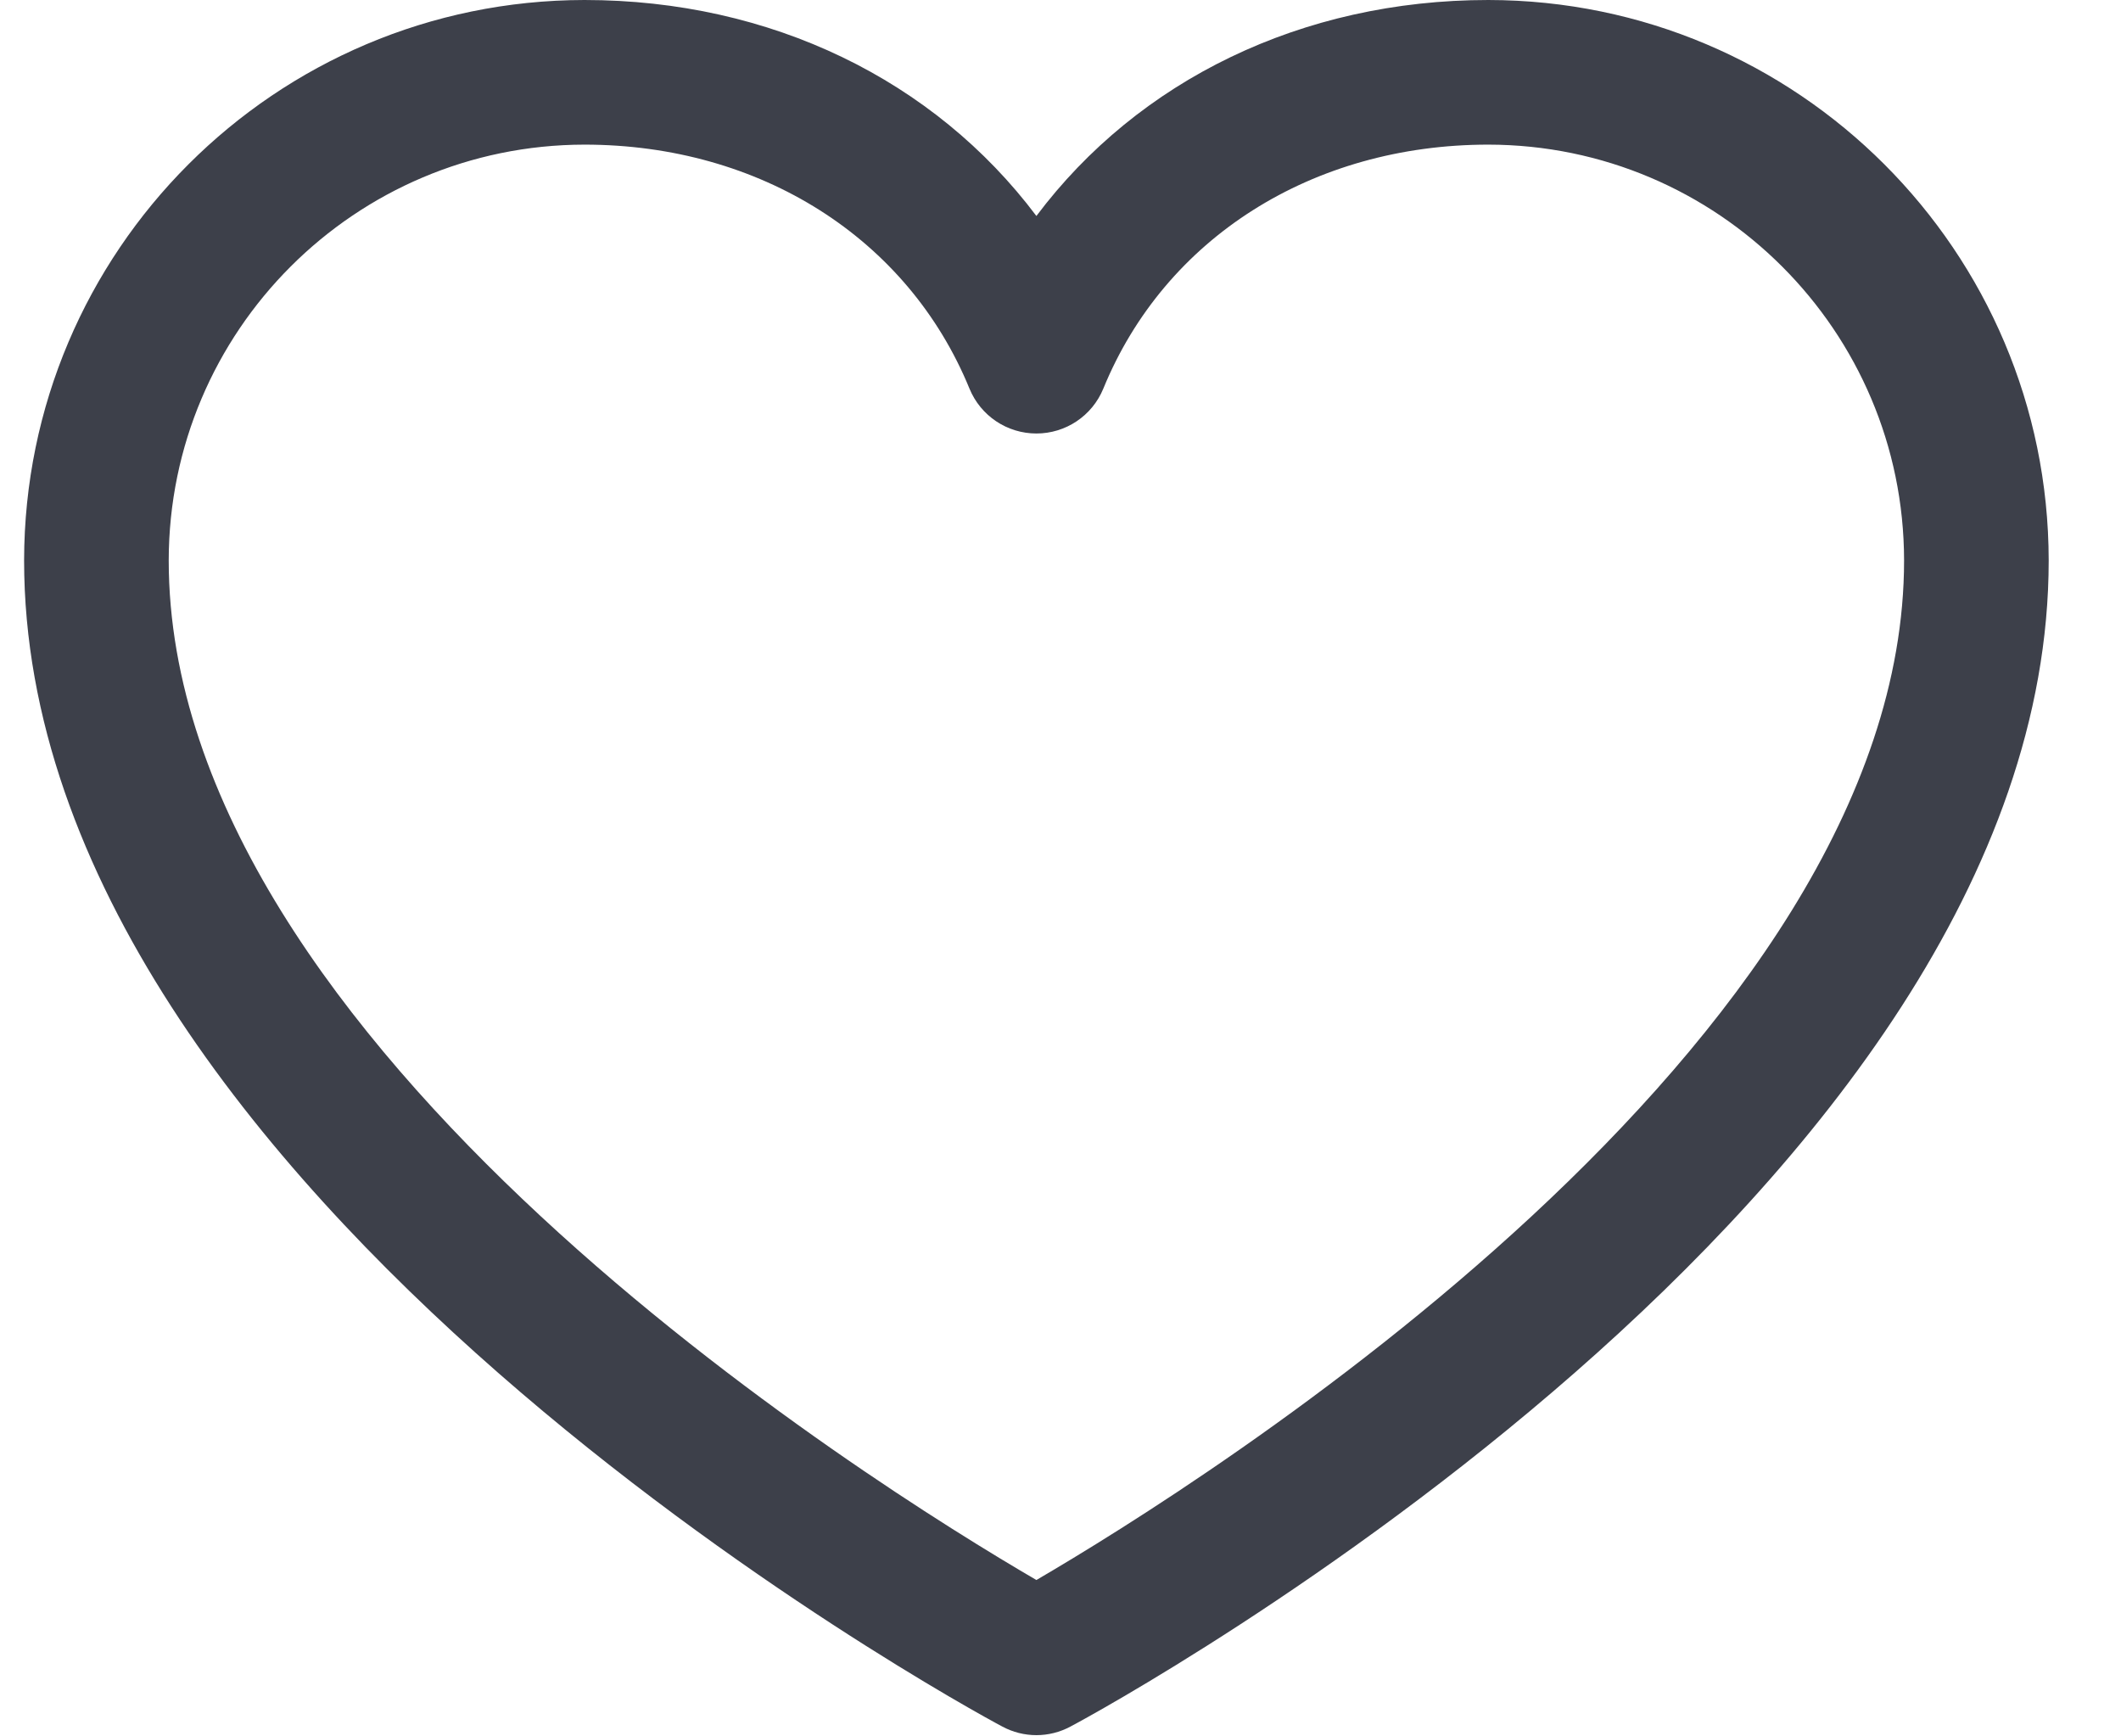
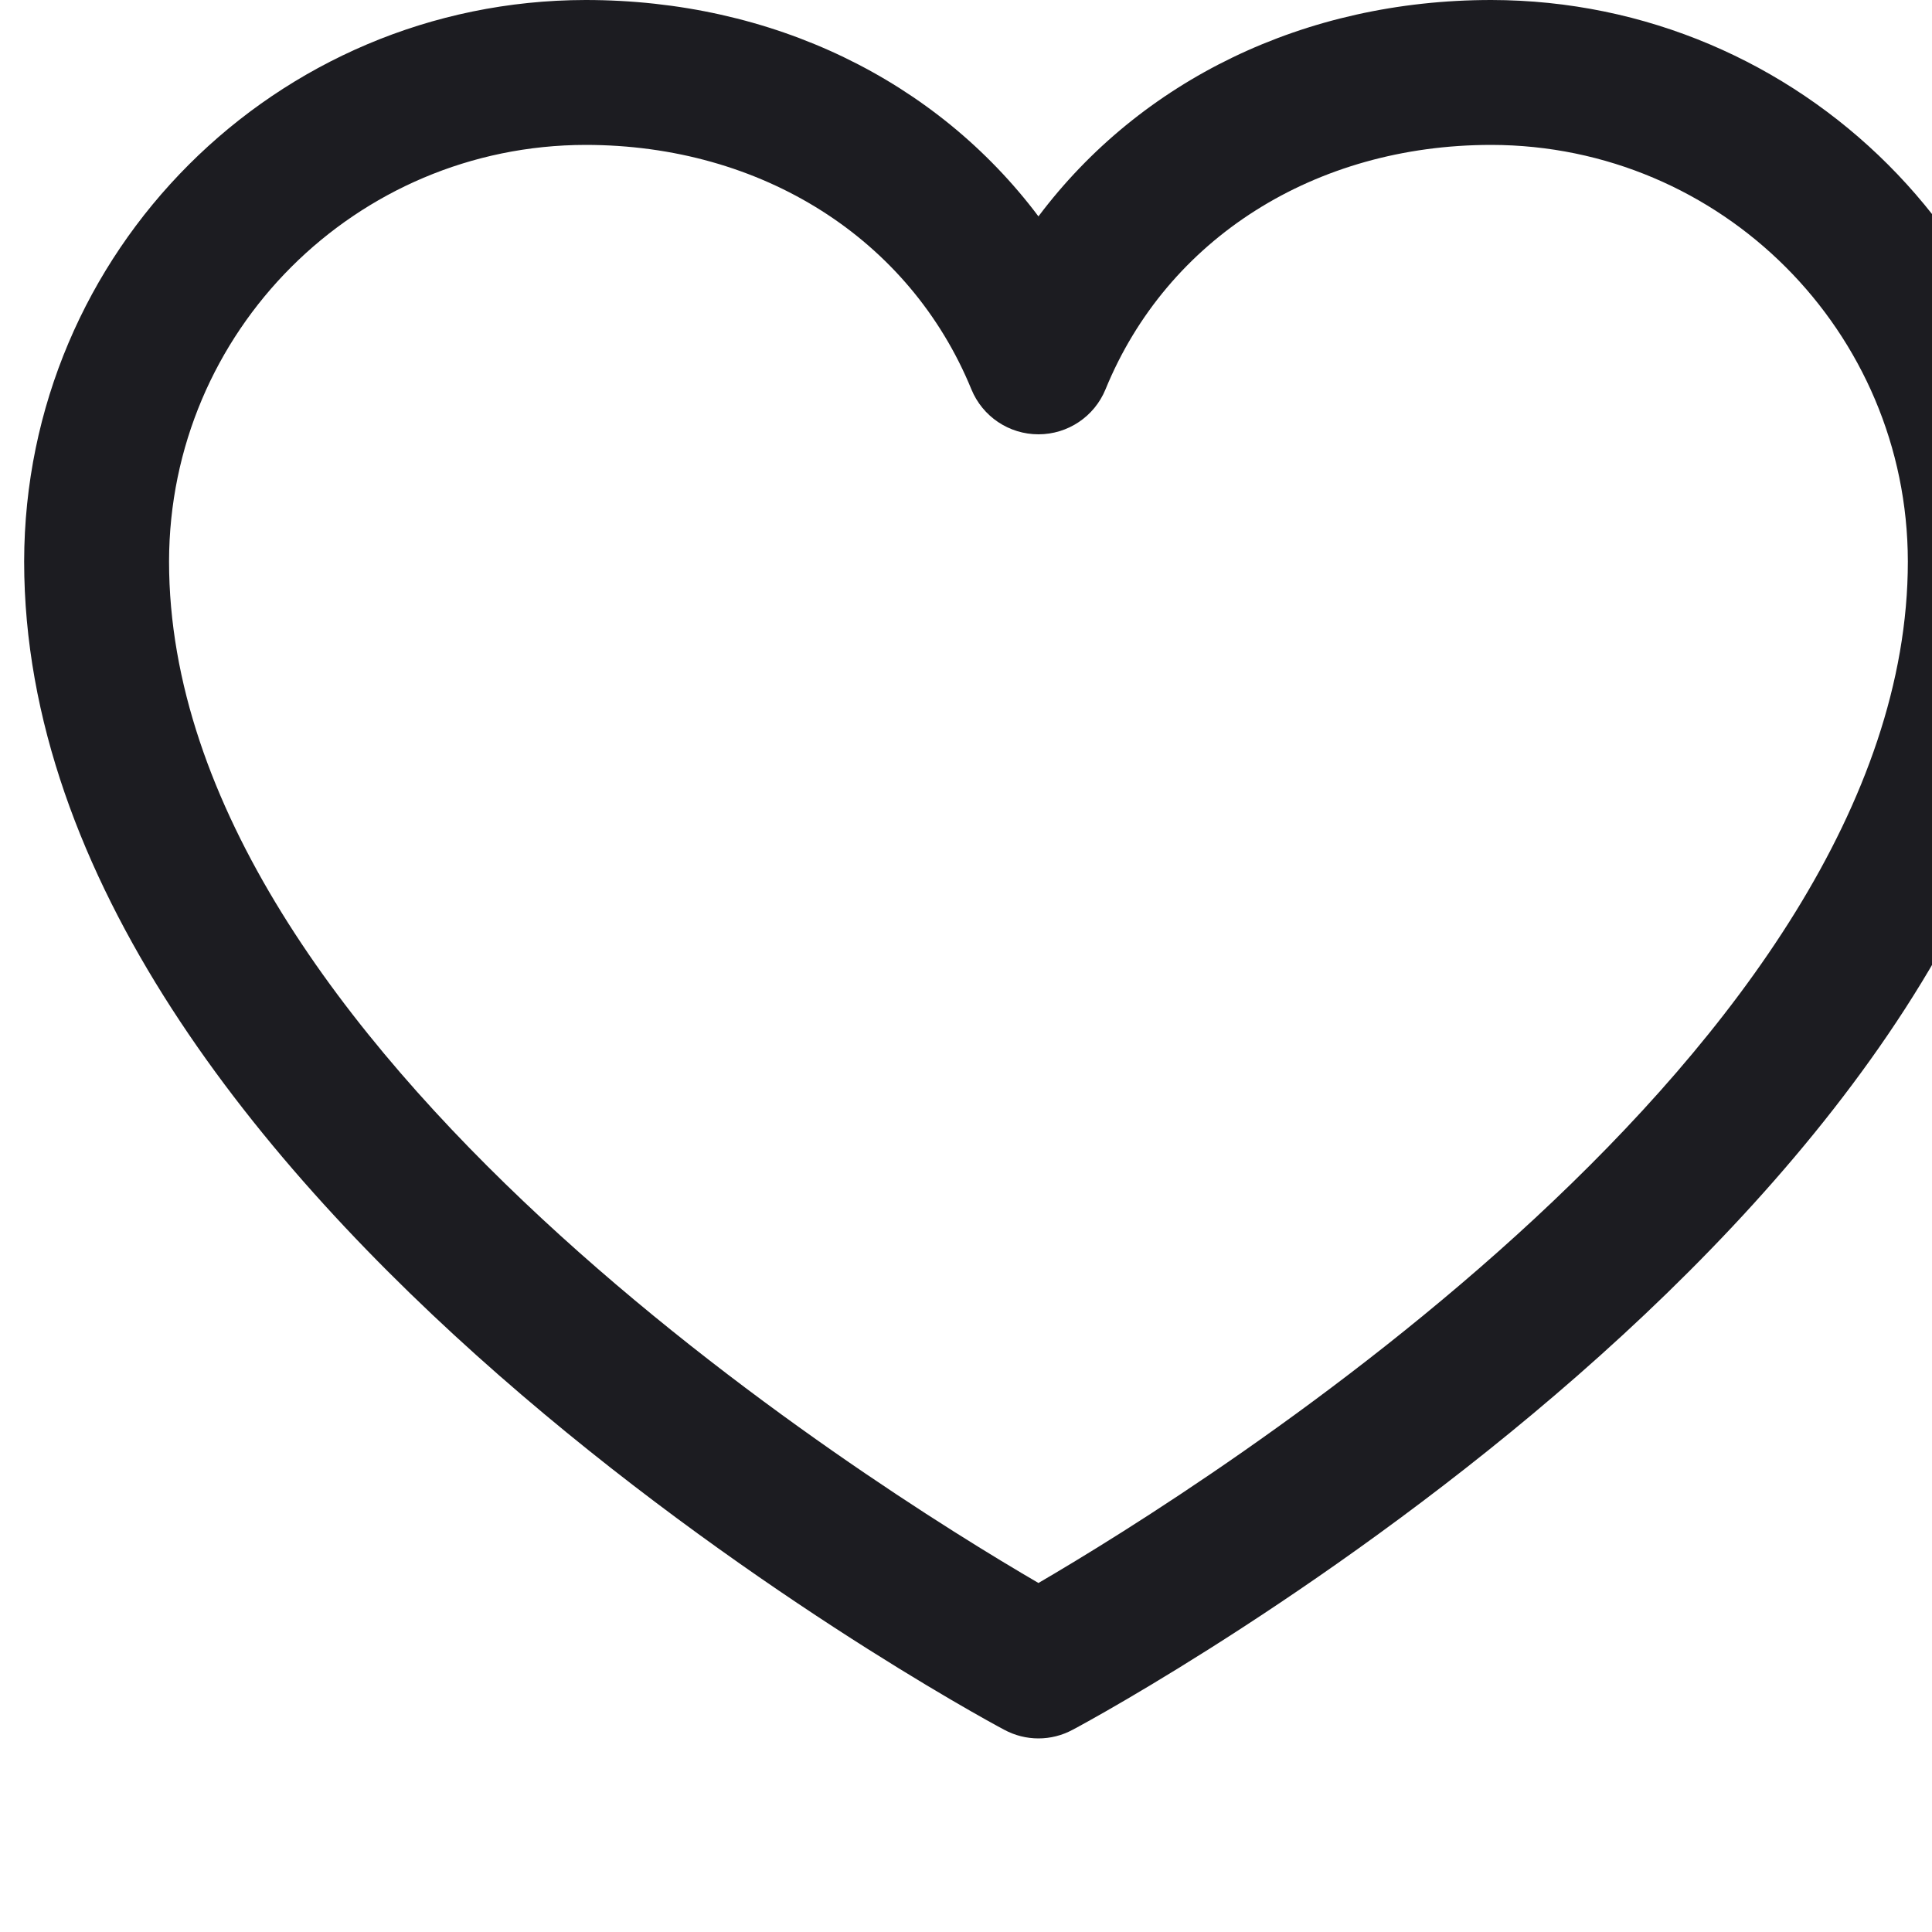
- <svg xmlns="http://www.w3.org/2000/svg" width="22" height="18" viewBox="0 0 22 18" fill="none">
-   <path fill-rule="evenodd" clip-rule="evenodd" d="M15.438 0C13.502 0 11.807 0.833 10.75 2.24C9.693 0.833 7.998 0 6.062 0C2.854 0.004 0.254 2.604 0.25 5.812C0.25 12.375 9.98 17.687 10.395 17.906C10.617 18.026 10.883 18.026 11.105 17.906C11.52 17.687 21.25 12.375 21.25 5.812C21.246 2.604 18.646 0.004 15.438 0ZM10.75 16.387C9.038 15.39 1.75 10.846 1.75 5.812C1.753 3.432 3.682 1.503 6.062 1.5C7.886 1.5 9.417 2.471 10.056 4.031C10.172 4.313 10.446 4.496 10.75 4.496C11.054 4.496 11.328 4.313 11.444 4.031C12.083 2.468 13.614 1.5 15.438 1.5C17.818 1.503 19.747 3.432 19.75 5.812C19.75 10.838 12.46 15.389 10.75 16.387Z" fill="#3D404A" />
+ <svg xmlns="http://www.w3.org/2000/svg" width="20" height="20" viewBox="0 0 20 20" fill="none">
+   <path fill-rule="evenodd" clip-rule="evenodd" d="M15.438 0C13.502 0 11.807 0.833 10.75 2.24C9.693 0.833 7.998 0 6.062 0C2.854 0.004 0.254 2.604 0.25 5.812C0.25 12.375 9.98 17.687 10.395 17.906C10.617 18.026 10.883 18.026 11.105 17.906C11.52 17.687 21.25 12.375 21.25 5.812C21.246 2.604 18.646 0.004 15.438 0ZM10.75 16.387C9.038 15.39 1.75 10.846 1.75 5.812C1.753 3.432 3.682 1.503 6.062 1.5C7.886 1.5 9.417 2.471 10.056 4.031C10.172 4.313 10.446 4.496 10.75 4.496C11.054 4.496 11.328 4.313 11.444 4.031C12.083 2.468 13.614 1.5 15.438 1.5C17.818 1.503 19.747 3.432 19.75 5.812C19.75 10.838 12.46 15.389 10.75 16.387Z" fill="#1C1C21" />
</svg>
